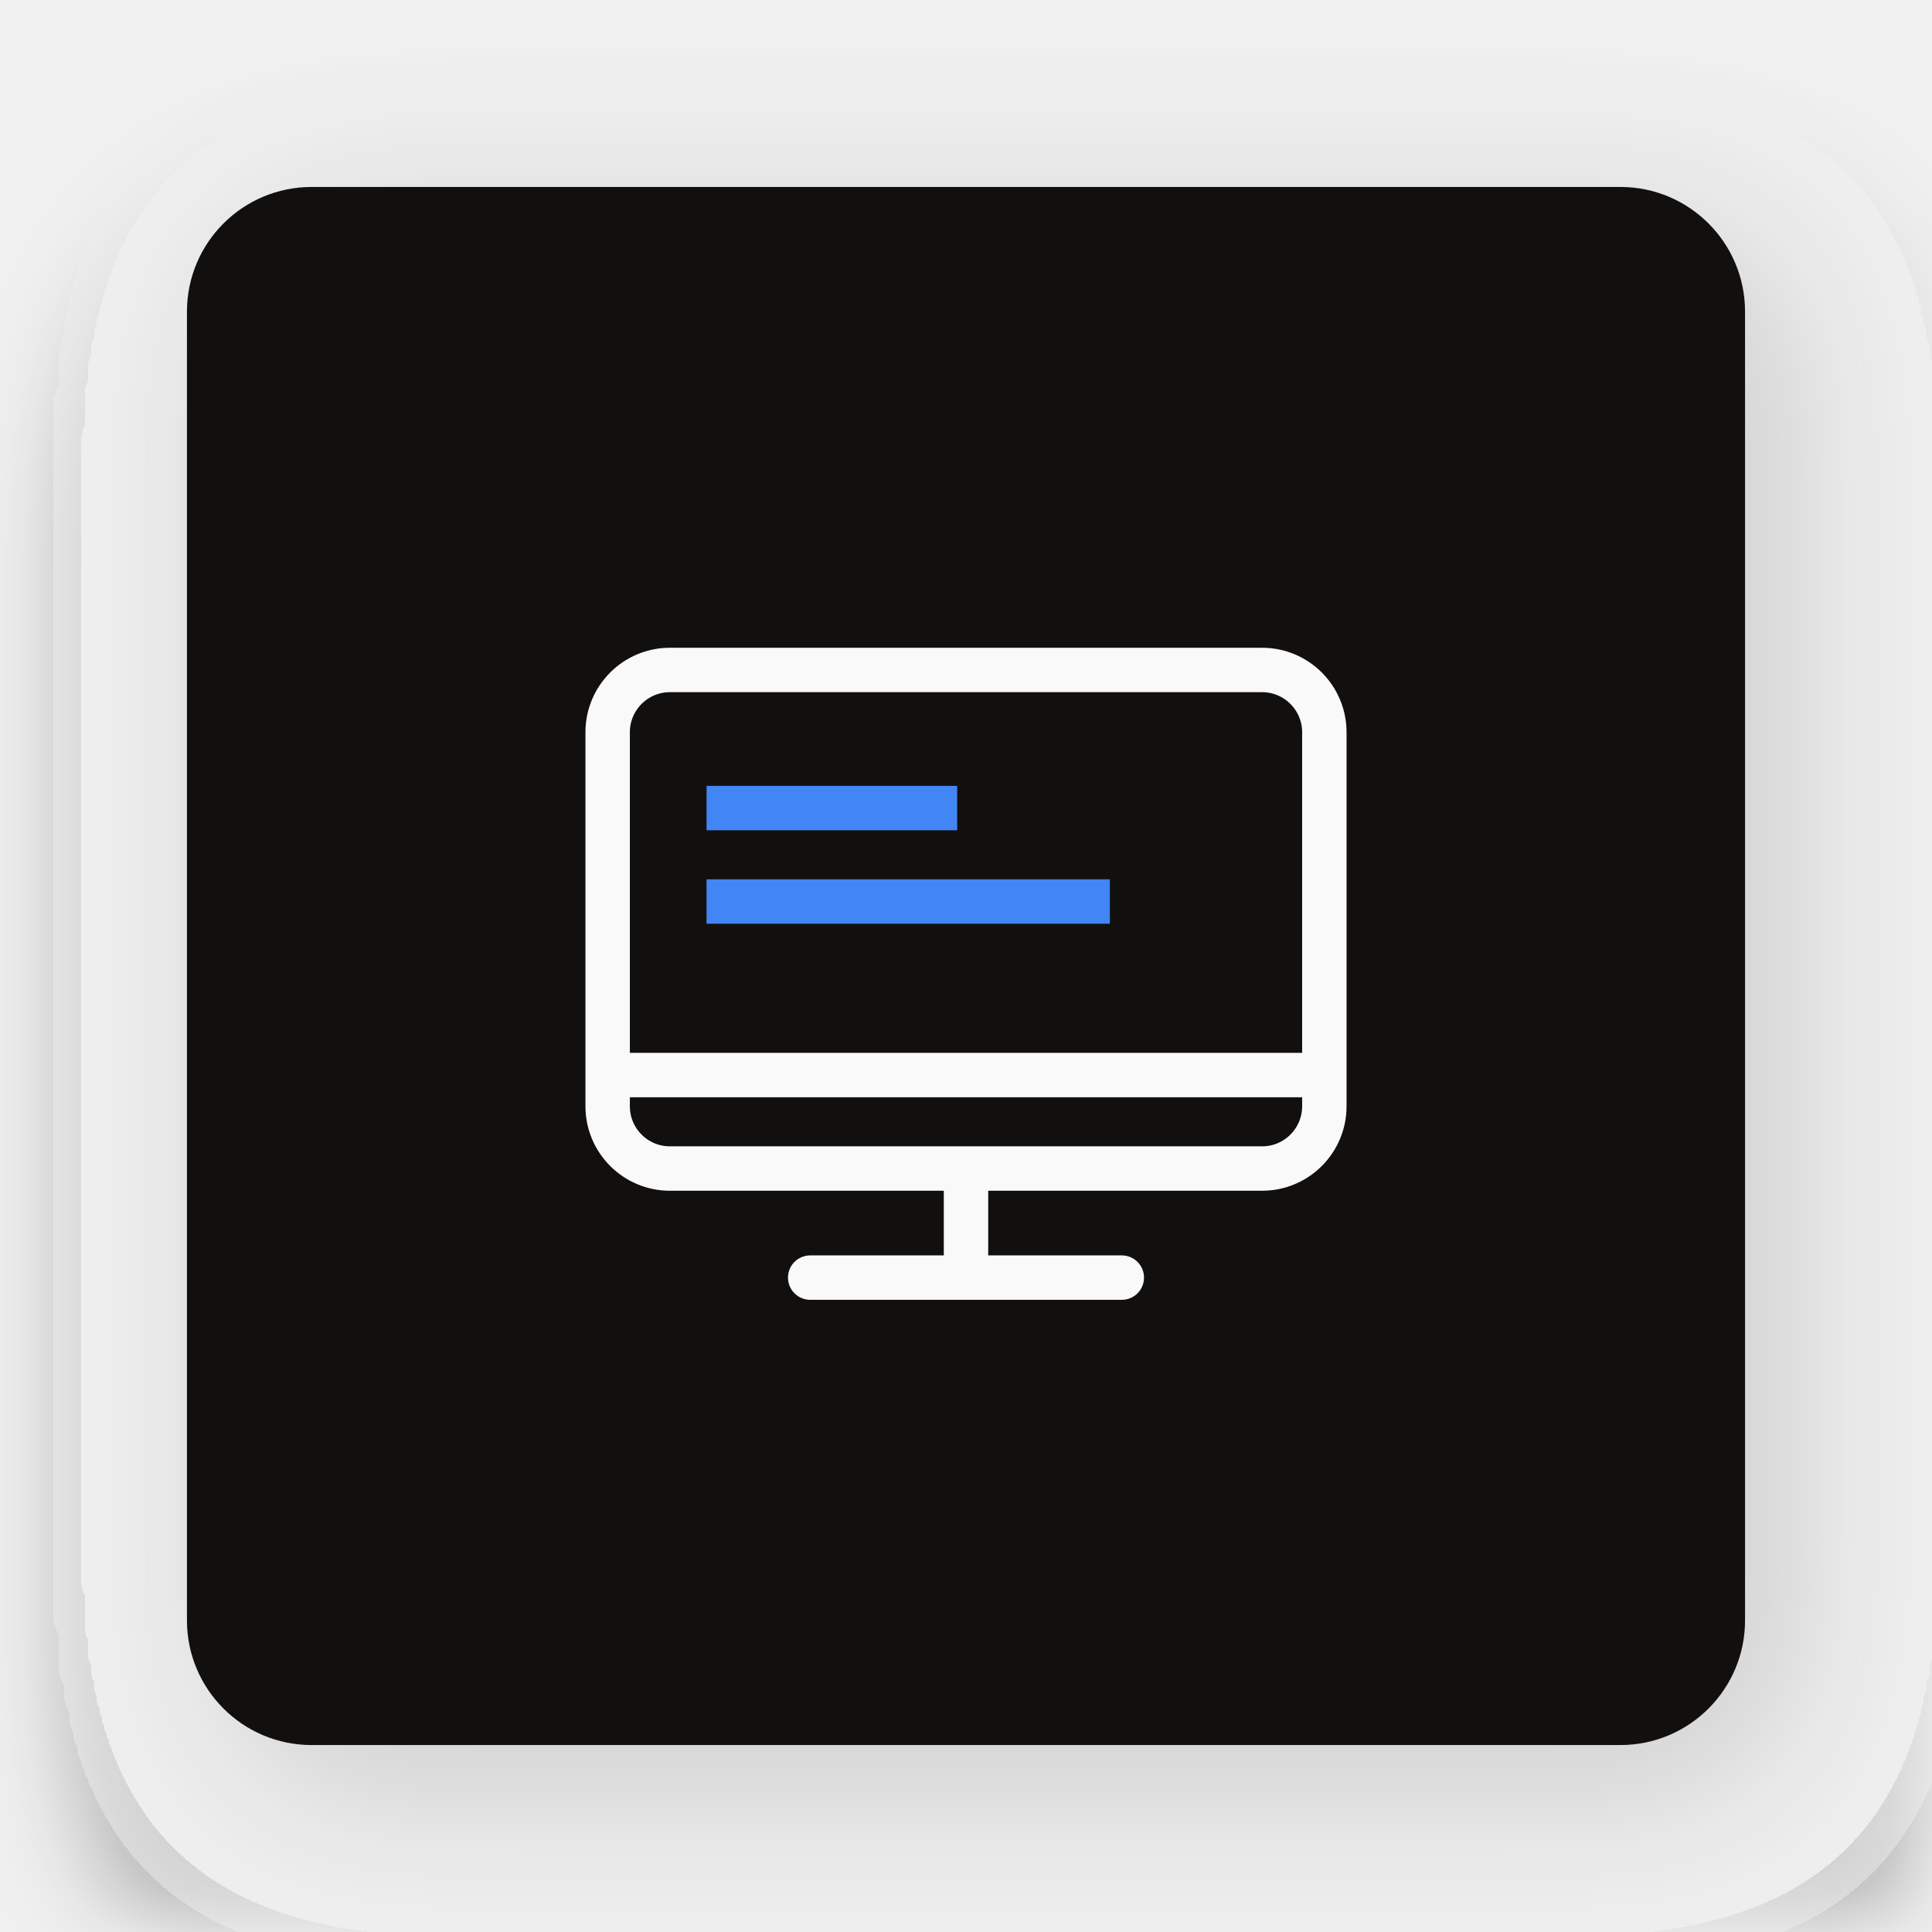
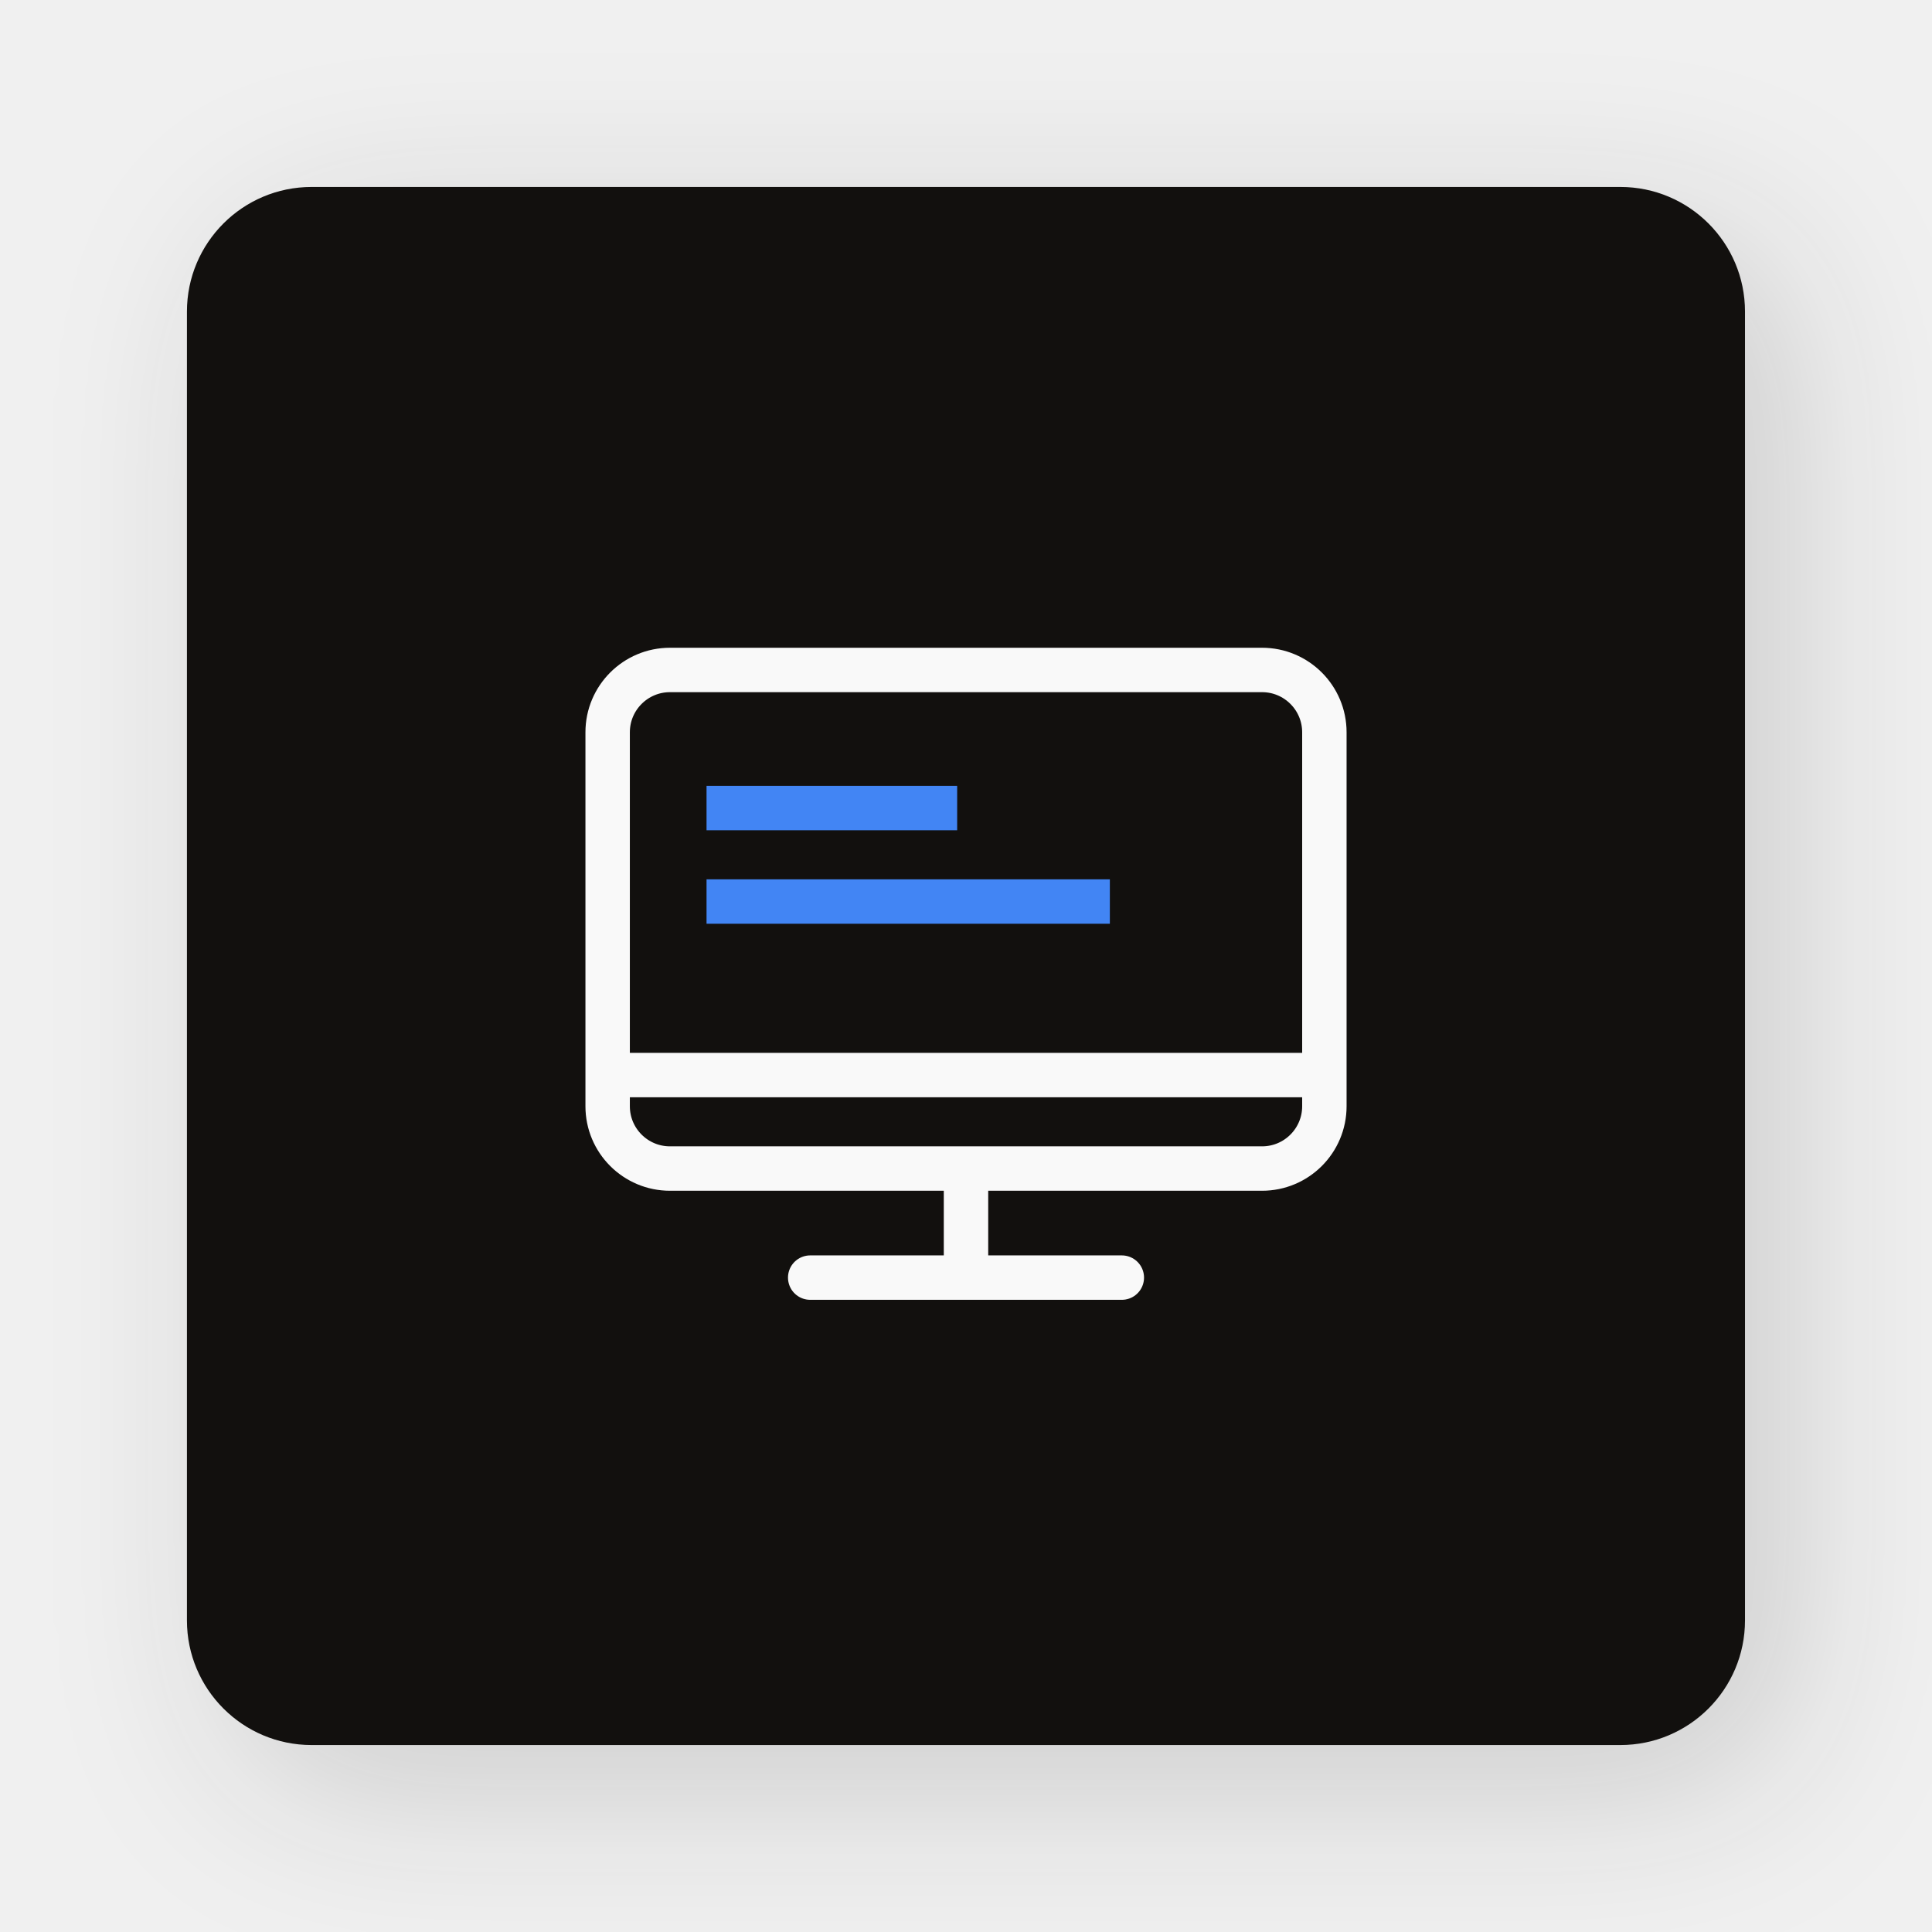
<svg xmlns="http://www.w3.org/2000/svg" width="87" height="87" viewBox="0 0 87 87" fill="none">
-   <g clip-path="url(#clip0_1501_6448)" filter="url(#filter0_d_1501_6448)">
-     <g filter="url(#filter1_d_1501_6448)">
-       <path d="M72.968 8.419H14.032C10.932 8.419 8.419 10.932 8.419 14.032V72.968C8.419 76.068 10.932 78.581 14.032 78.581H72.968C76.068 78.581 78.581 76.068 78.581 72.968V14.032C78.581 10.932 76.068 8.419 72.968 8.419Z" fill="#12100E" />
+   <g clip-path="url(#clip0_2468_5979)">
+     <g filter="url(#filter0_d_2468_5979)">
+       <path d="M72.966 8.419H14.031C10.931 8.419 8.418 10.932 8.418 14.032V72.968C8.418 76.068 10.931 78.581 14.031 78.581H72.966C76.066 78.581 78.579 76.068 78.579 72.968V14.032C78.579 10.932 76.066 8.419 72.966 8.419Z" fill="#12100E" />
    </g>
-     <path d="M43.5 52.621V56.831" stroke="#F9F9F9" stroke-width="2" stroke-miterlimit="10" />
-     <path d="M36.484 57.532H50.516" stroke="#F9F9F9" stroke-width="2" stroke-miterlimit="10" stroke-linecap="round" />
+     <path d="M43.5 52.621V56.83" stroke="#F9F9F9" stroke-width="2" stroke-miterlimit="10" />
+     <path d="M36.484 57.532H50.517" stroke="#F9F9F9" stroke-width="2" stroke-miterlimit="10" stroke-linecap="round" />
    <path d="M27.012 48.411H59.987" stroke="#F9F9F9" stroke-width="2" stroke-miterlimit="10" />
-     <path d="M56.831 30.169H30.169C28.619 30.169 27.363 31.426 27.363 32.976V49.815C27.363 51.365 28.619 52.621 30.169 52.621H56.831C58.38 52.621 59.637 51.365 59.637 49.815V32.976C59.637 31.426 58.38 30.169 56.831 30.169Z" stroke="#F9F9F9" stroke-width="2" stroke-miterlimit="10" stroke-linecap="round" />
+     <path d="M56.831 30.169H30.17C28.62 30.169 27.363 31.426 27.363 32.976V49.815C27.363 51.365 28.62 52.621 30.17 52.621H56.831C58.381 52.621 59.638 51.365 59.638 49.815V32.976C59.638 31.426 58.381 30.169 56.831 30.169Z" stroke="#F9F9F9" stroke-width="2" stroke-miterlimit="10" stroke-linecap="round" />
    <path d="M31.816 36.388H43.102" stroke="#4285F4" stroke-width="2" />
    <path d="M31.816 40.597H49.978" stroke="#4285F4" stroke-width="2" />
  </g>
  <defs>
-     <filter id="filter0_d_1501_6448" x="-4" y="0" width="95" height="95" filterUnits="userSpaceOnUse" color-interpolation-filters="sRGB">
-       <feFlood flood-opacity="0" result="BackgroundImageFix" />
-       <feColorMatrix in="SourceAlpha" type="matrix" values="0 0 0 0 0 0 0 0 0 0 0 0 0 0 0 0 0 0 127 0" result="hardAlpha" />
-       <feOffset dy="4" />
-       <feGaussianBlur stdDeviation="2" />
-       <feComposite in2="hardAlpha" operator="out" />
-       <feColorMatrix type="matrix" values="0 0 0 0 0 0 0 0 0 0 0 0 0 0 0 0 0 0 0.25 0" />
-       <feBlend mode="normal" in2="BackgroundImageFix" result="effect1_dropShadow_1501_6448" />
-       <feBlend mode="normal" in="SourceGraphic" in2="effect1_dropShadow_1501_6448" result="shape" />
-     </filter>
-     <filter id="filter1_d_1501_6448" x="2.419" y="2.419" width="86.161" height="86.161" filterUnits="userSpaceOnUse" color-interpolation-filters="sRGB">
+     <filter id="filter0_d_2468_5979" x="2.418" y="2.419" width="86.16" height="86.161" filterUnits="userSpaceOnUse" color-interpolation-filters="sRGB">
      <feFlood flood-opacity="0" result="BackgroundImageFix" />
      <feColorMatrix in="SourceAlpha" type="matrix" values="0 0 0 0 0 0 0 0 0 0 0 0 0 0 0 0 0 0 127 0" result="hardAlpha" />
      <feOffset dx="2" dy="2" />
      <feGaussianBlur stdDeviation="4" />
      <feColorMatrix type="matrix" values="0 0 0 0 0.071 0 0 0 0 0.071 0 0 0 0 0.071 0 0 0 0.161 0" />
-       <feBlend mode="normal" in2="BackgroundImageFix" result="effect1_dropShadow_1501_6448" />
-       <feBlend mode="normal" in="SourceGraphic" in2="effect1_dropShadow_1501_6448" result="shape" />
+       <feBlend mode="normal" in2="BackgroundImageFix" result="effect1_dropShadow_2468_5979" />
+       <feBlend mode="normal" in="SourceGraphic" in2="effect1_dropShadow_2468_5979" result="shape" />
    </filter>
-     <clipPath id="clip0_1501_6448">
+     <clipPath id="clip0_2468_5979">
      <rect width="87" height="87" fill="white" />
    </clipPath>
  </defs>
</svg>
